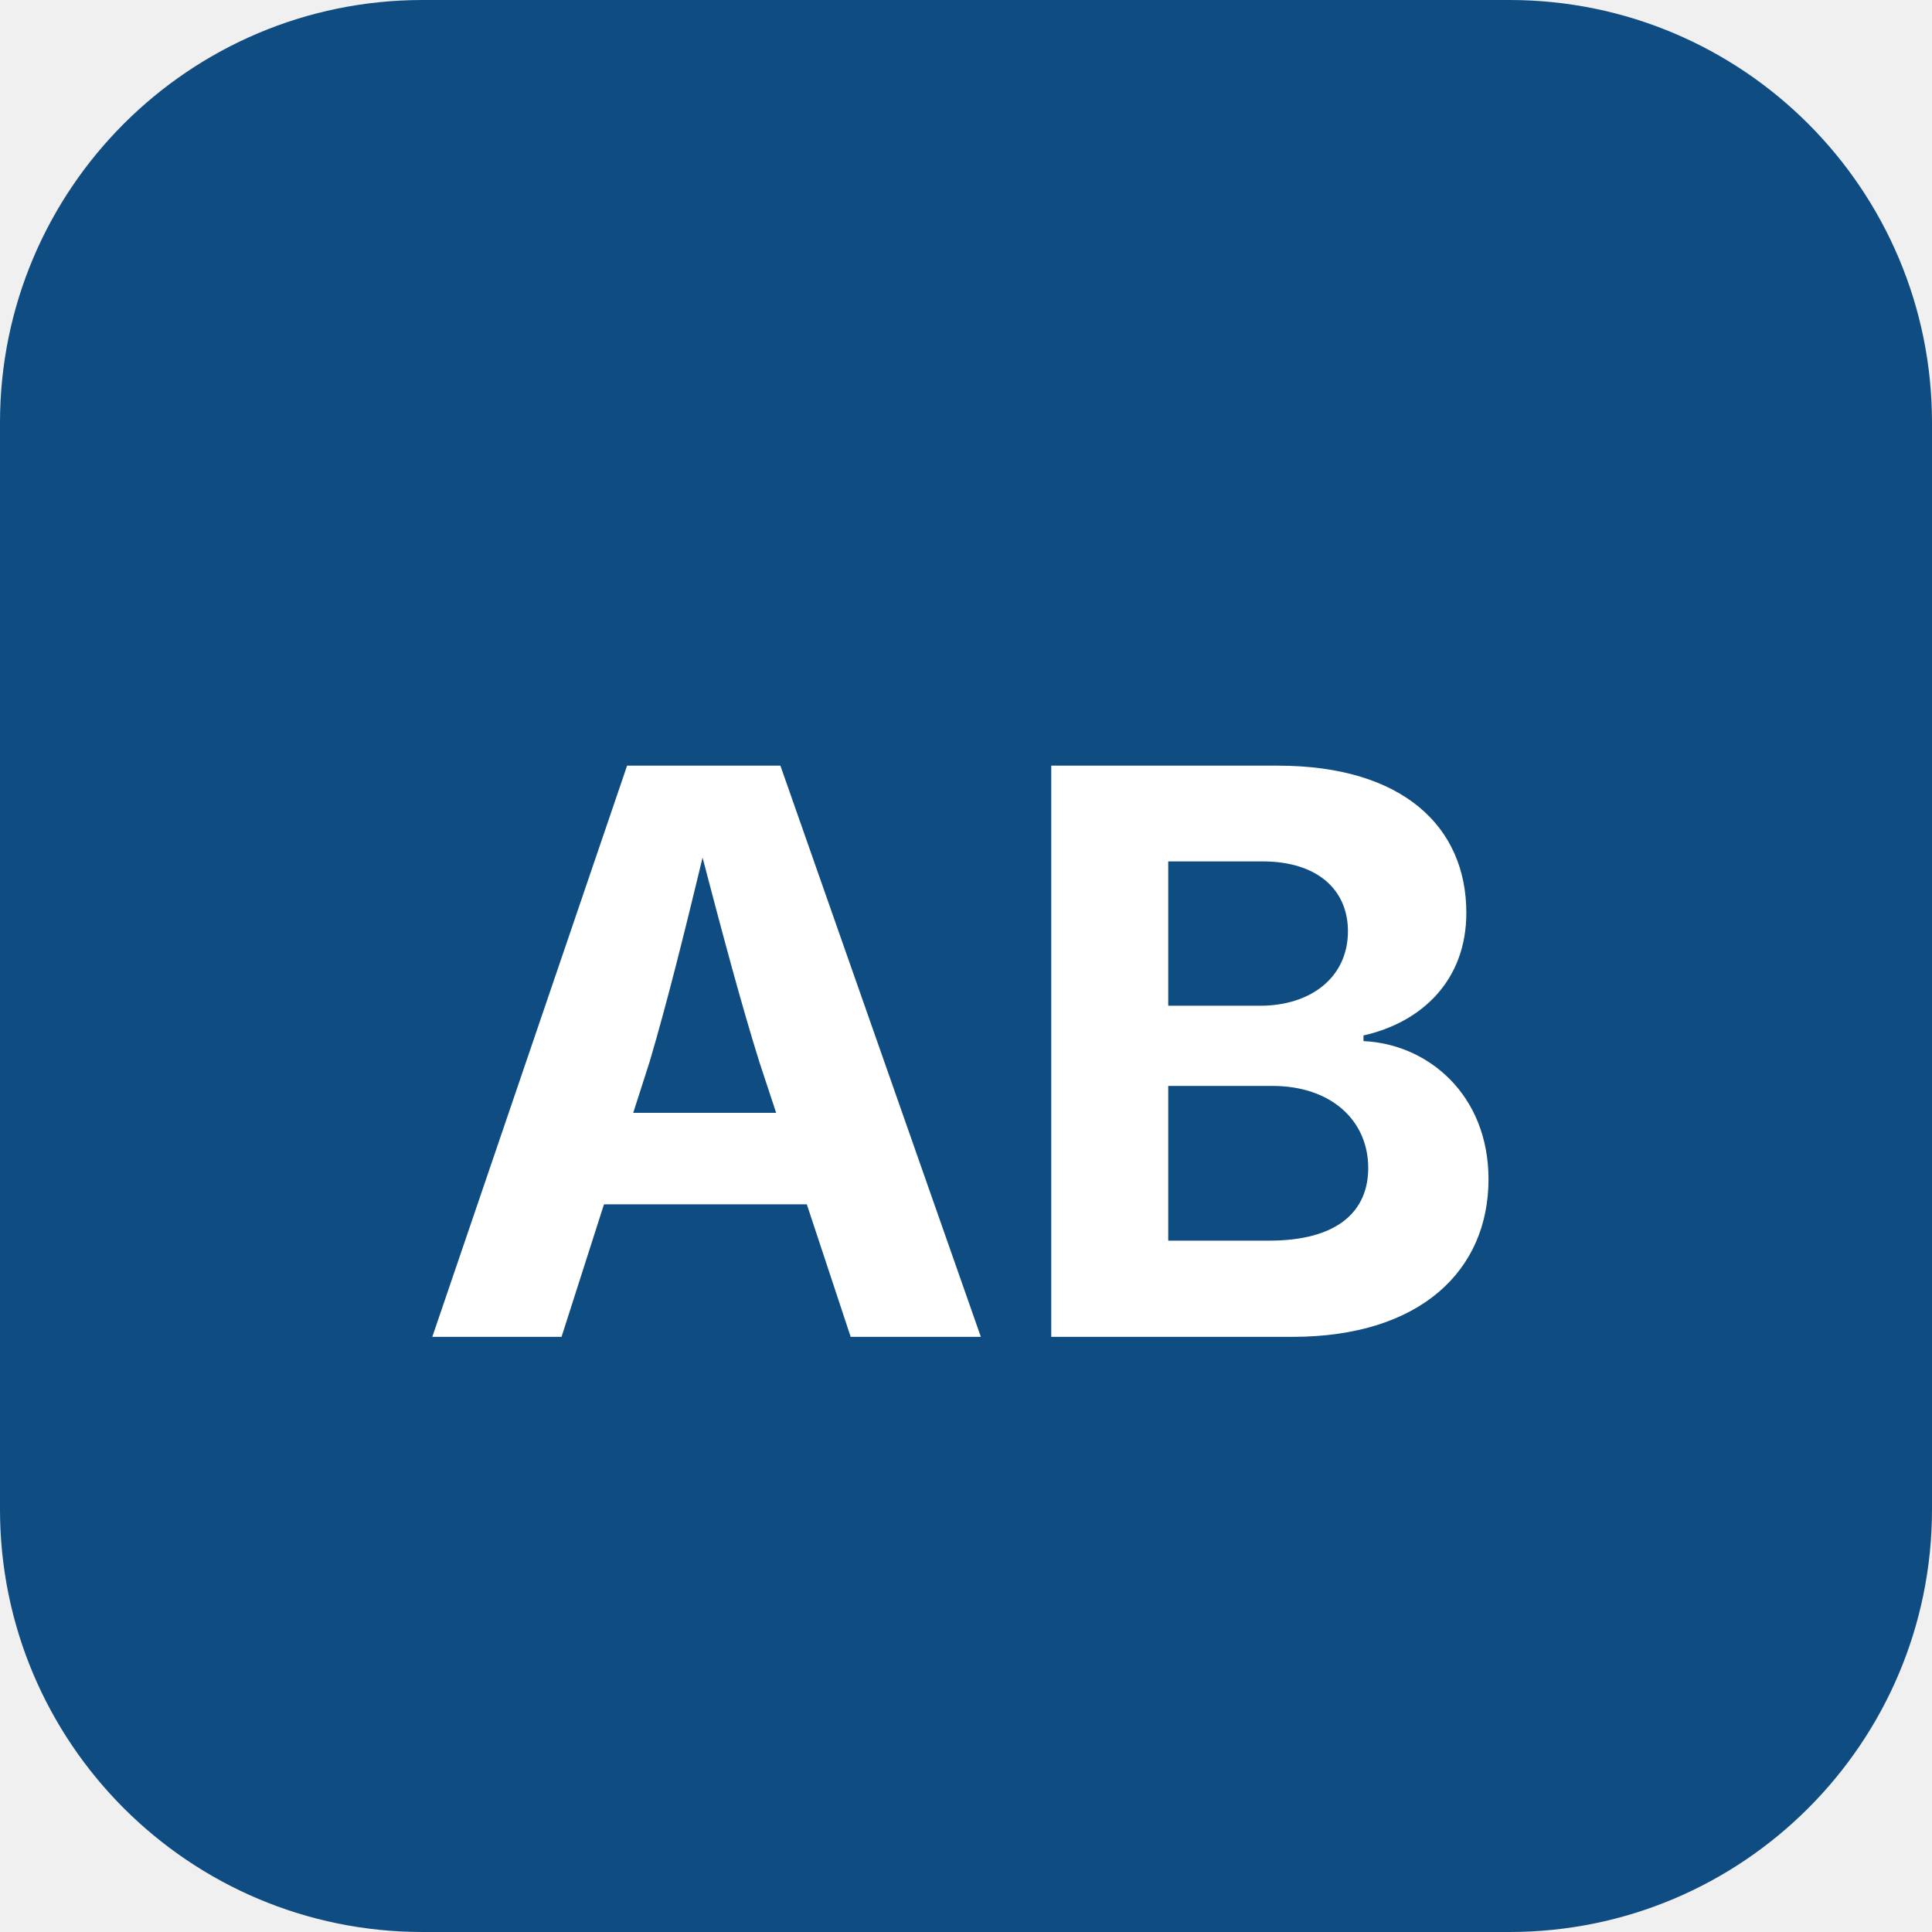
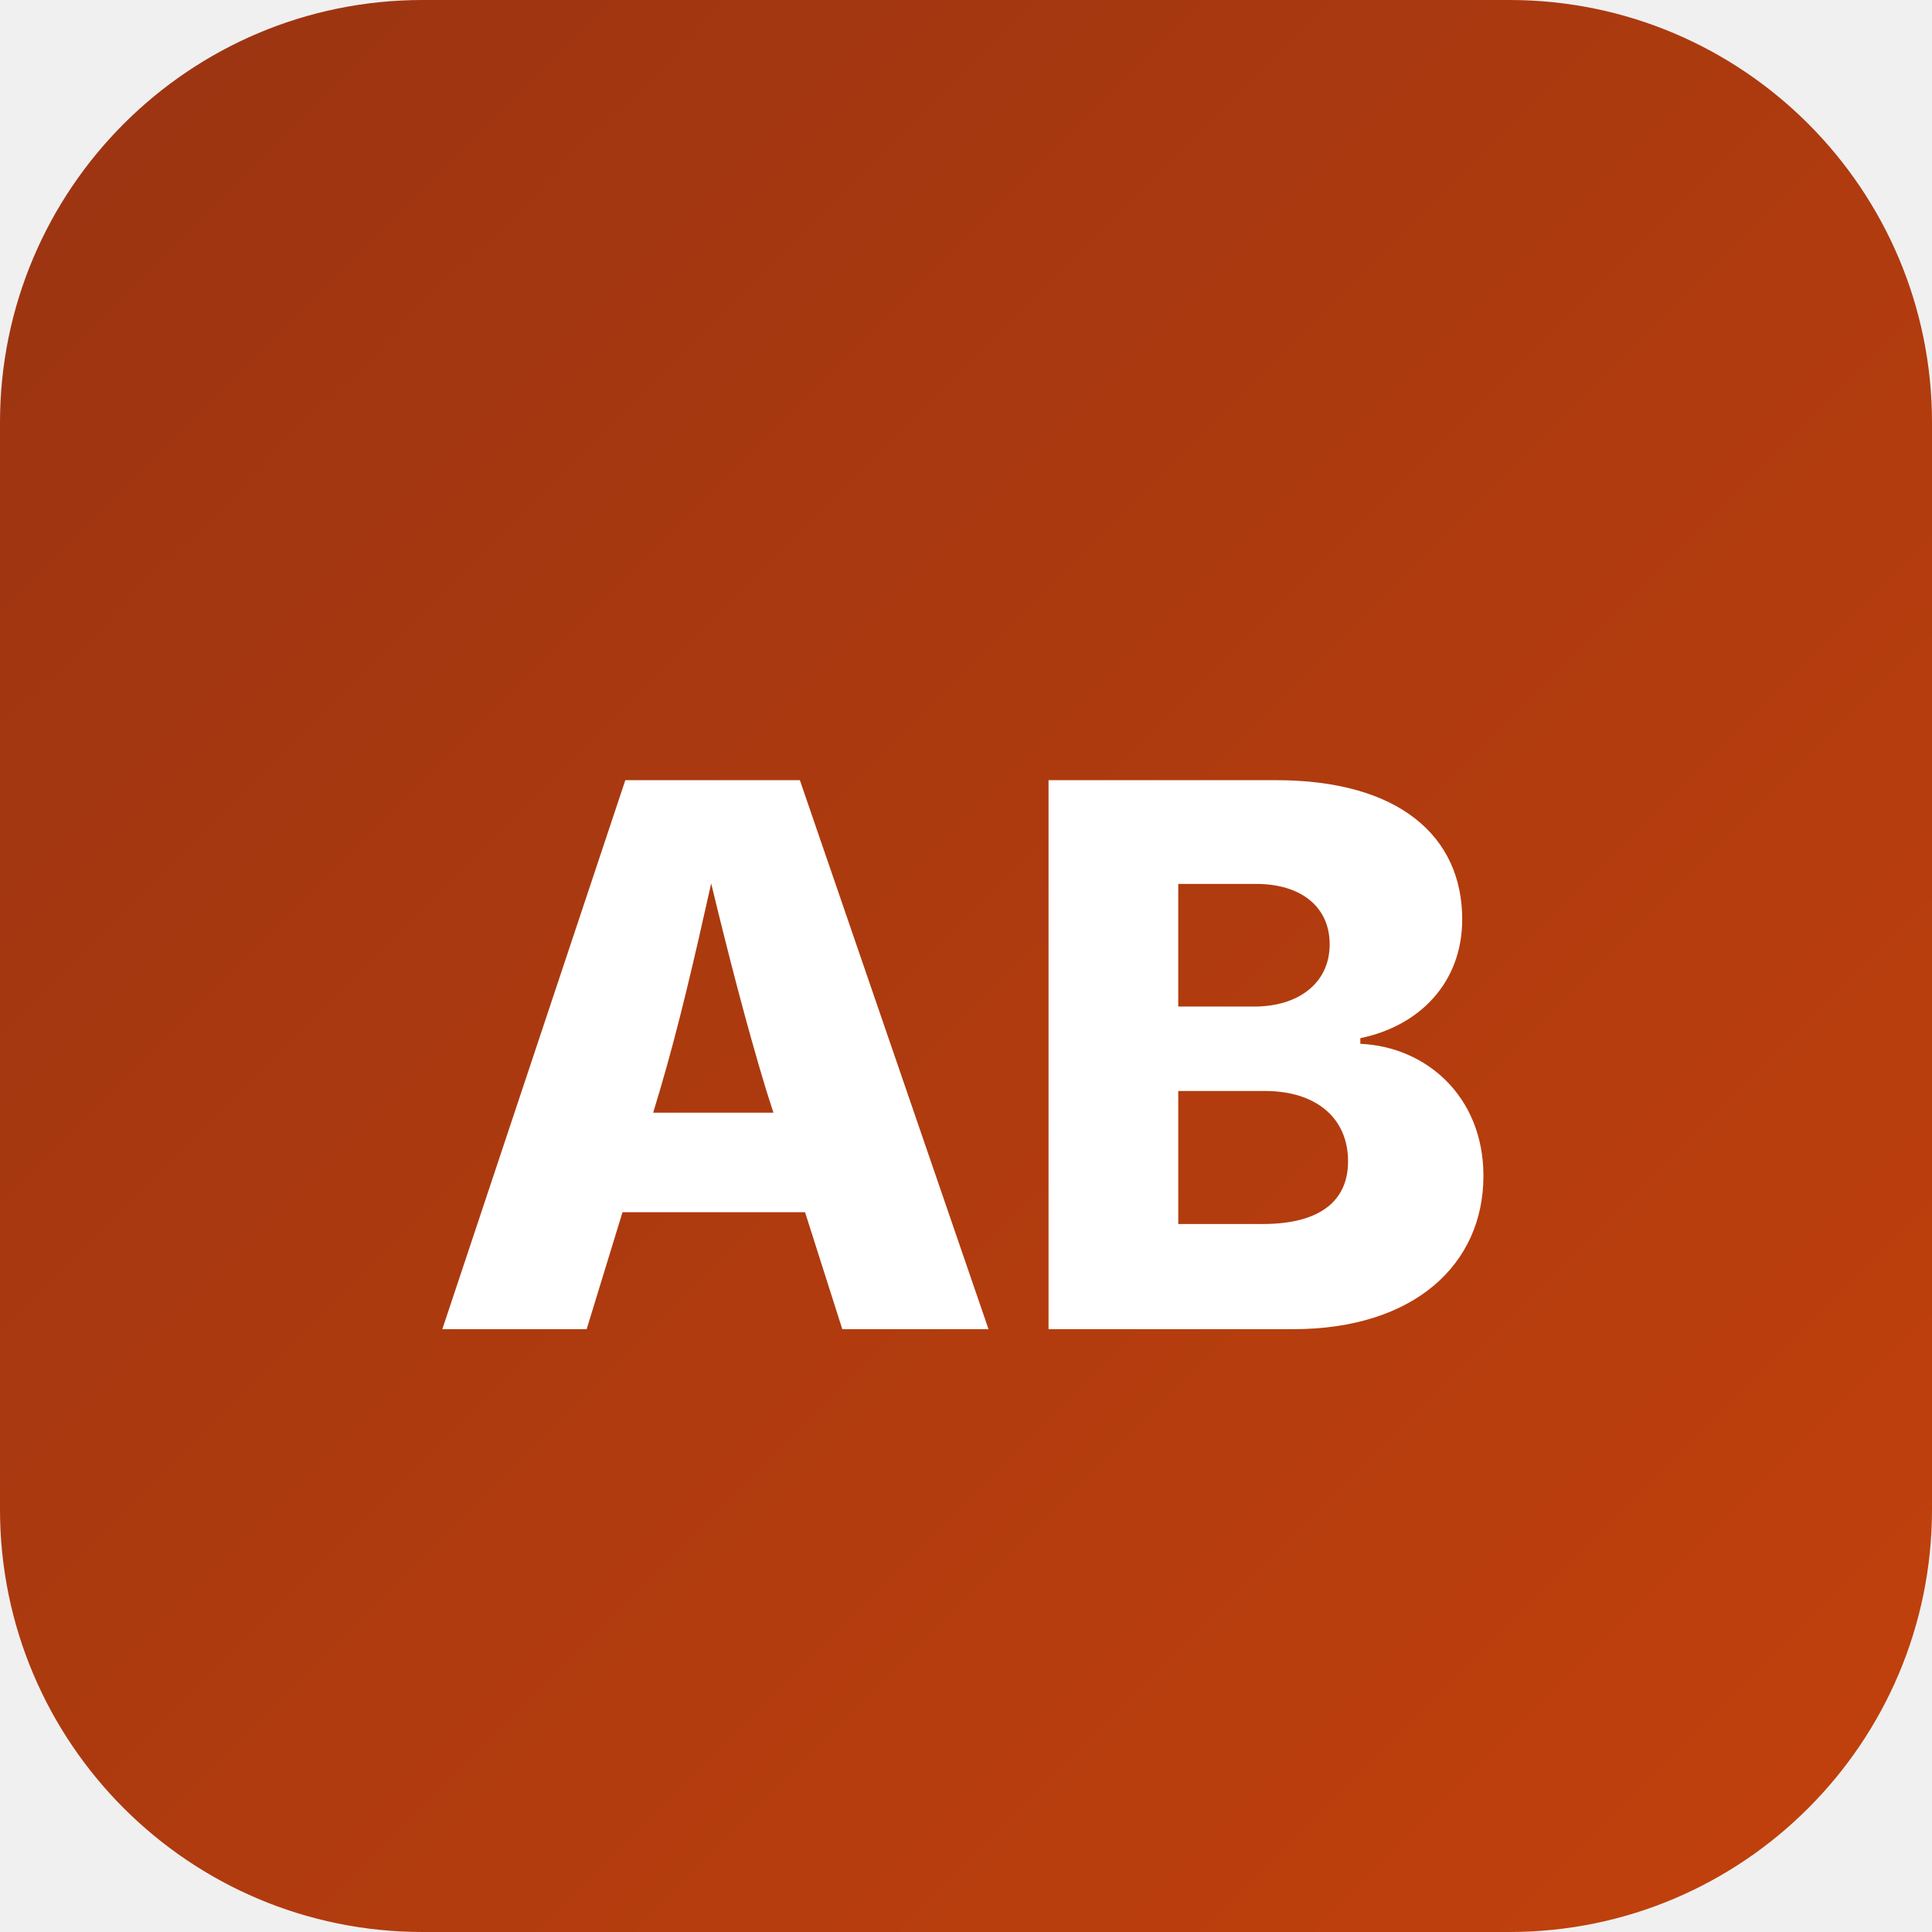
<svg xmlns="http://www.w3.org/2000/svg" viewBox="0 0 64 64">
-   <rect width="64" height="64" rx="14" fill="#0F4C81" />
-   <text x="50%" y="54%" dominant-baseline="middle" text-anchor="middle" font-family="system-ui,-apple-system,sans-serif" font-size="26" font-weight="700" fill="#FFFFFF">AB</text>
+   <defs>
+     <linearGradient id="g" x1="0" y1="0" x2="1" y2="1">
+       <stop offset="0%" stop-color="#9A3412" />
+       <stop offset="100%" stop-color="#C2410C" />
+     </linearGradient>
+   </defs>
+   <rect width="64" height="64" rx="14" fill="url(#g)" />
+   <text x="50%" y="54%" dominant-baseline="middle" text-anchor="middle" font-family="system-ui,-apple-system,sans-serif" font-size="25" font-weight="800" fill="#FFFFFF">AB</text>
</svg>
